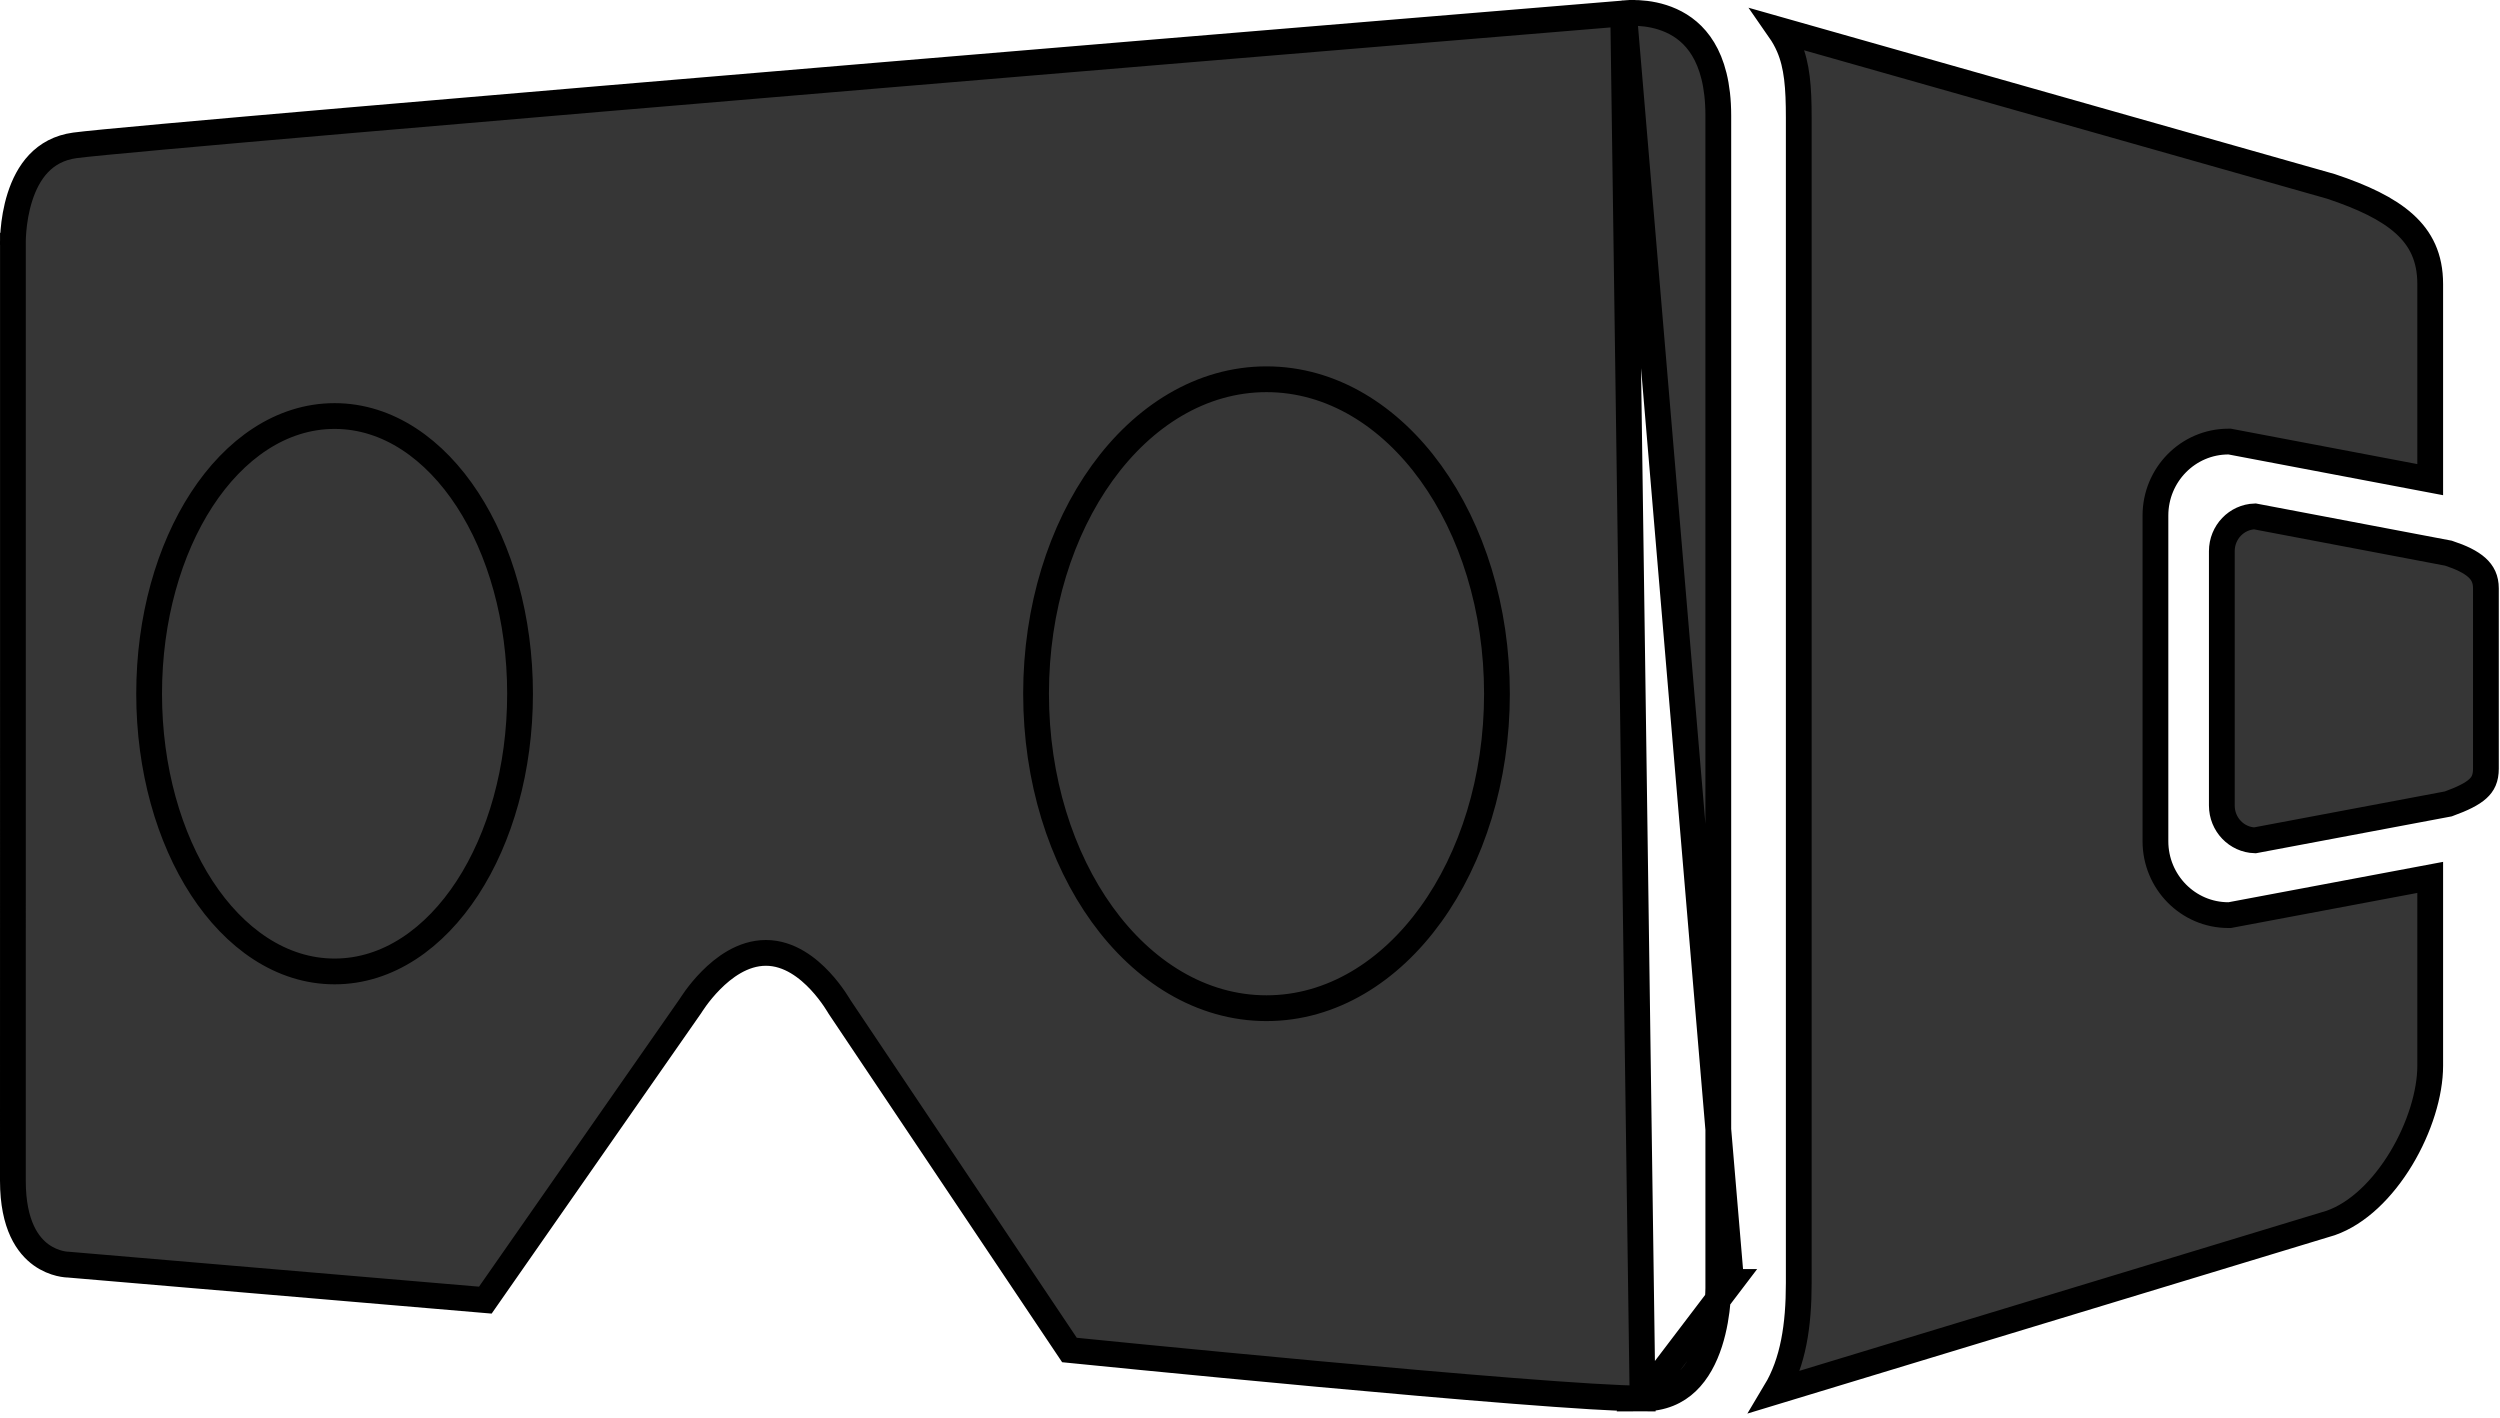
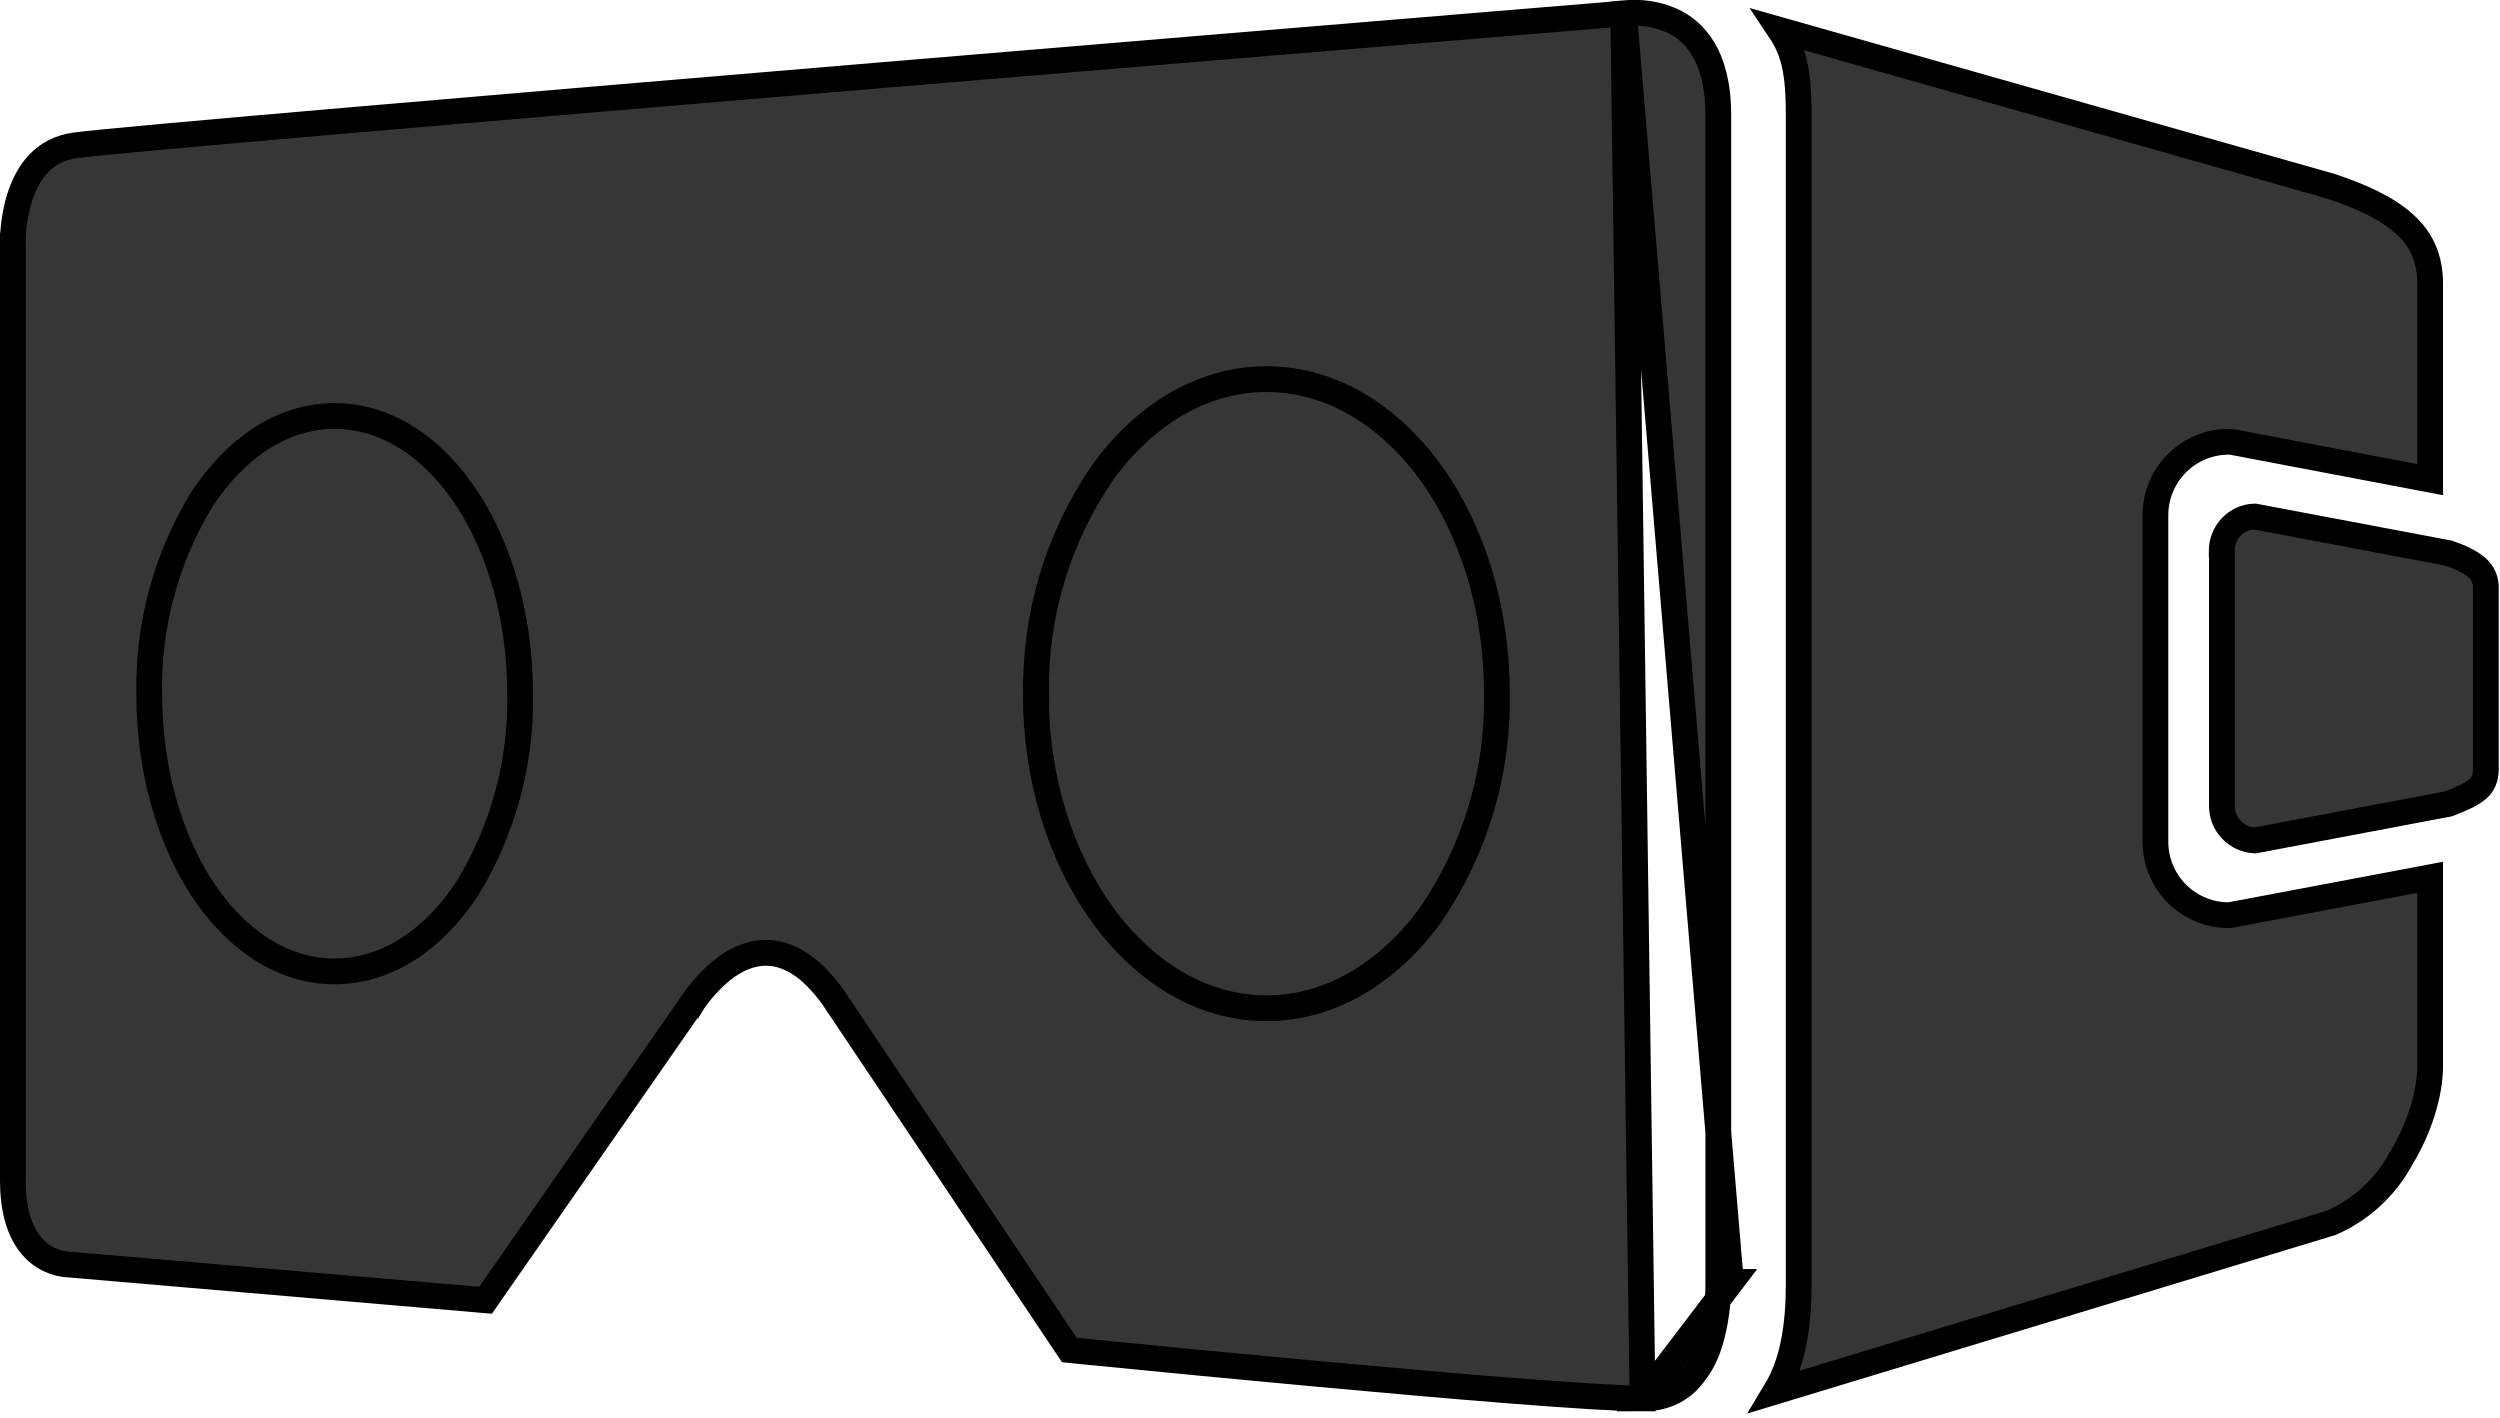
- <svg xmlns="http://www.w3.org/2000/svg" width="97" height="55" viewBox="0 0 97 55" fill="none">
-   <path d="M62.98 0.522L62.938 0.024C62.98 0.522 62.979 0.522 62.979 0.522L62.977 0.522L62.969 0.523L62.938 0.526L62.816 0.536L62.337 0.575L60.52 0.726C58.953 0.855 56.71 1.041 54.01 1.265C48.61 1.713 41.378 2.315 34.053 2.93C19.388 4.161 4.386 5.439 2.906 5.64C1.682 5.807 1.08 6.686 0.773 7.644C0.621 8.12 0.552 8.591 0.522 8.946C0.507 9.122 0.502 9.268 0.5 9.367C0.5 9.417 0.5 9.455 0.5 9.48L0.501 9.507L0.501 9.512L0.501 9.512L0.501 9.513L0.501 9.513L0.501 9.513L0.501 9.522L0.501 9.532L0.001 9.532C0.501 9.532 0.501 9.532 0.501 9.532V9.533L0.501 9.538L0.501 9.556L0.501 9.625L0.501 9.898L0.501 10.937L0.501 14.674L0.501 26.268L0.5 45.812C0.5 47.554 1.096 48.327 1.593 48.687C1.854 48.876 2.116 48.971 2.312 49.019C2.409 49.043 2.489 49.054 2.541 49.06C2.567 49.063 2.586 49.064 2.596 49.065L2.604 49.065H2.605L2.605 49.065L2.605 49.065L2.622 49.065L2.642 49.067L18.831 50.445L26.795 39.025L26.803 39.012C26.813 38.996 26.827 38.974 26.846 38.946C26.883 38.89 26.936 38.812 27.004 38.718C27.14 38.533 27.338 38.285 27.586 38.035C28.06 37.555 28.81 36.972 29.717 36.972C30.633 36.972 31.366 37.571 31.823 38.062C32.062 38.318 32.25 38.572 32.379 38.761C32.444 38.856 32.494 38.935 32.529 38.993C32.538 39.008 32.546 39.021 32.553 39.033C32.56 39.044 32.565 39.053 32.57 39.061L32.575 39.069L41.495 52.38L42.079 52.438C42.602 52.491 43.354 52.565 44.268 52.655C46.096 52.834 48.57 53.072 51.157 53.311C56.348 53.789 61.947 54.263 63.731 54.263L62.98 0.522ZM62.98 0.522L62.995 0.521M62.98 0.522L62.995 0.521M67.17 49.739H66.67V49.748L66.671 49.757L66.671 49.757L66.671 49.758L66.671 49.758L66.671 49.766L66.672 49.802C66.672 49.834 66.672 49.884 66.671 49.948C66.67 50.075 66.663 50.26 66.645 50.482C66.608 50.93 66.522 51.517 66.335 52.097C66.147 52.679 65.864 53.223 65.453 53.616C65.053 53.998 64.509 54.263 63.731 54.263L67.17 49.739ZM67.17 49.739C66.67 49.739 66.67 49.739 66.67 49.739V49.737V49.735V49.732V49.727V49.722V49.717V49.71V49.702V49.694V49.684V49.674V49.663V49.65V49.637V49.624V49.609V49.593V49.577V49.559V49.541V49.522V49.503V49.482V49.46V49.438V49.415V49.391V49.366V49.34V49.314V49.286V49.258V49.23V49.2V49.169V49.138V49.106V49.073V49.039V49.005V48.969V48.933V48.897V48.859V48.821V48.782V48.742V48.701V48.66V48.617V48.575V48.531V48.487V48.441V48.396V48.349V48.302V48.254V48.205V48.155V48.105V48.054V48.003V47.95V47.897V47.844V47.789V47.734V47.678V47.622V47.565V47.507V47.449V47.389V47.33V47.269V47.208V47.146V47.084V47.02V46.957V46.892V46.827V46.761V46.695V46.628V46.561V46.492V46.424V46.354V46.284V46.213V46.142V46.07V45.998V45.925V45.851V45.777V45.702V45.627V45.551V45.474V45.397V45.319V45.241V45.162V45.083V45.003V44.922V44.841V44.759V44.677V44.595V44.511V44.428V44.343V44.258V44.173V44.087V44.001V43.914V43.827V43.739V43.65V43.561V43.472V43.382V43.292V43.201V43.109V43.018V42.925V42.833V42.739V42.646V42.551V42.457V42.362V42.266V42.17V42.074V41.977V41.88V41.782V41.684V41.585V41.486V41.387V41.287V41.187V41.086V40.985V40.883V40.781V40.679V40.576V40.473V40.37V40.266V40.161V40.057V39.952V39.846V39.741V39.635V39.528V39.421V39.314V39.207V39.099V38.991V38.882V38.773V38.664V38.554V38.444V38.334V38.224V38.113V38.002V37.89V37.778V37.666V37.554V37.441V37.328V37.215V37.102V36.988V36.873V36.759V36.645V36.529V36.414V36.299V36.183V36.067V35.951V35.834V35.718V35.601V35.483V35.366V35.248V35.13V35.012V34.894V34.775V34.657V34.538V34.418V34.299V34.179V34.059V33.939V33.819V33.699V33.578V33.457V33.336V33.215V33.094V32.972V32.851V32.729V32.607V32.485V32.363V32.24V32.118V31.995V31.872V31.749V31.626V31.503V31.379V31.256V31.132V31.009V30.885V30.761V30.637V30.512V30.388V30.264V30.14V30.015V29.89V29.766V29.641V29.516V29.391V29.266V29.141V29.016V28.891V28.766V28.64V28.515V28.39V28.264V28.139V28.013V27.888V27.762V27.637V27.511V27.385V27.26V27.134V27.009V26.883V26.757V26.632V26.506V26.38V26.255V26.129V26.003V25.878V25.752V25.627V25.501V25.376V25.251V25.125V25V24.875V24.75V24.624V24.499V24.374V24.249V24.124V24V23.875V23.75V23.626V23.501V23.377V23.252V23.128V23.004V22.88V22.756V22.632V22.509V22.385V22.262V22.138V22.015V21.892V21.769V21.646V21.524V21.401V21.279V21.157V21.035V20.913V20.791V20.669V20.548V20.427V20.306V20.185V20.064V19.944V19.823V19.703V19.583V19.463V19.344V19.225V19.105V18.987V18.868V18.749V18.631V18.513V18.395V18.278V18.16V18.043V17.926V17.81V17.693V17.577V17.461V17.346V17.23V17.115V17V16.886V16.772V16.658V16.544V16.43V16.317V16.204V16.092V15.98V15.868V15.756V15.645V15.534V15.423V15.313V15.203V15.093V14.983V14.874V14.766V14.657V14.549V14.441V14.334V14.227V14.12V14.014V13.908V13.803V13.697V13.592V13.488V13.384V13.28V13.177V13.074V12.972V12.869V12.768V12.666V12.565V12.465V12.365V12.265V12.166V12.067V11.969V11.871V11.773V11.676V11.579V11.483V11.387V11.292V11.197V11.103V11.009V10.915V10.822V10.729V10.637V10.546V10.455V10.364V10.274V10.184V10.095V10.006V9.918V9.83V9.743V9.657V9.57V9.485V9.4V9.315V9.231V9.148V9.065V8.982V8.9V8.819V8.738V8.658V8.578V8.499V8.42V8.342V8.265V8.188V8.112V8.036V7.961V7.886V7.812V7.739V7.666V7.594V7.522V7.451V7.381V7.311V7.242V7.173V7.105V7.038V6.971V6.905V6.84V6.775V6.711V6.647V6.585V6.522V6.461V6.4V6.34V6.28V6.221V6.163V6.106V6.049V5.993V5.937V5.882V5.828V5.775V5.722V5.67V5.619V5.568V5.519V5.469V5.421V5.373V5.326V5.28V5.234V5.19V5.146V5.102V5.06V5.018V4.977V4.937V4.897V4.858V4.82V4.783V4.747V4.711V4.676V4.642V4.608V4.576V4.544V4.513V4.483C66.67 3.282 66.421 2.463 66.081 1.902C65.744 1.344 65.298 1.008 64.848 0.804C64.392 0.597 63.929 0.525 63.573 0.506C63.397 0.496 63.251 0.5 63.151 0.506C63.101 0.509 63.063 0.513 63.039 0.515C63.027 0.517 63.019 0.518 63.014 0.518L63.011 0.519M67.17 49.739L63.011 0.519M63.011 0.519L63.011 0.519M63.011 0.519L63.011 0.519M62.995 0.521L63.01 0.519M62.995 0.521L63.01 0.519M63.01 0.519L63.01 0.519M63.01 0.519L63.01 0.519M63.01 0.519L63.01 0.519M63.01 0.519L63.01 0.519M63.01 0.519L63.011 0.519M63.01 0.519L63.011 0.519M86.56 17.142L86.513 17.133H86.466C84.893 17.133 83.631 18.425 83.631 20.003V32.639C83.631 34.216 84.893 35.509 86.467 35.507L86.513 35.507L86.559 35.498L94.292 34.043V41.353C94.292 42.42 93.879 43.766 93.164 44.952C92.448 46.138 91.481 47.083 90.436 47.45L68.892 53.992C69.577 52.848 69.792 51.43 69.792 49.78V4.571C69.792 3.39 69.728 2.547 69.413 1.814C69.314 1.583 69.193 1.369 69.049 1.162L90.443 7.233C91.668 7.643 92.634 8.094 93.291 8.688C93.927 9.262 94.292 9.986 94.292 11.02V18.61L86.56 17.142ZM86.207 21.386C86.207 20.648 86.783 20.059 87.488 20.036L95.004 21.464C95.498 21.627 95.863 21.805 96.103 22.021C96.326 22.223 96.453 22.466 96.453 22.83V29.823C96.453 30.203 96.339 30.423 96.138 30.605C95.911 30.812 95.549 30.989 94.997 31.191L87.489 32.605C86.783 32.582 86.207 31.993 86.207 31.254V21.386ZM5.786 26.917C5.786 29.837 6.557 32.503 7.829 34.455C9.098 36.402 10.909 37.692 12.982 37.692C15.056 37.692 16.867 36.402 18.136 34.455C19.408 32.503 20.178 29.837 20.178 26.917C20.178 23.997 19.408 21.331 18.136 19.379C16.867 17.431 15.056 16.142 12.982 16.142C10.909 16.142 9.098 17.431 7.829 19.379C6.557 21.331 5.786 23.997 5.786 26.917ZM40.199 26.917C40.199 30.241 41.171 33.272 42.766 35.483C44.361 37.694 46.608 39.118 49.14 39.118C51.673 39.118 53.92 37.694 55.515 35.483C57.111 33.272 58.082 30.241 58.082 26.917C58.082 23.592 57.111 20.562 55.515 18.35C53.92 16.139 51.673 14.715 49.14 14.715C46.609 14.715 44.362 16.139 42.767 18.35C41.171 20.562 40.199 23.592 40.199 26.917Z" fill="#363636" stroke="black" />
+ <svg xmlns="http://www.w3.org/2000/svg" width="97" height="55" fill="none" viewBox="0 0 97 55">
+   <path fill="#363636" stroke="#000" d="m62.98.52-.04-.5.04.5h-.04l-.12.02-.48.04-1.82.15a25124.01 25124.01 0 0 0-26.47 2.2C19.4 4.16 4.4 5.43 2.91 5.64c-1.23.17-1.83 1.05-2.14 2A6 6 0 0 0 .5 9.48v.05H0h.5v36.28c0 1.74.6 2.52 1.1 2.88a2.06 2.06 0 0 0 1 .37h.04l16.2 1.39 7.95-11.43h.01a4.02 4.02 0 0 1 .2-.3c.14-.19.34-.44.59-.69.47-.48 1.22-1.06 2.13-1.06.91 0 1.65.6 2.1 1.1a5.97 5.97 0 0 1 .7.92l.03.04.02.03 8.92 13.32.59.06a1305.73 1305.73 0 0 0 9.08.87c5.19.48 10.79.95 12.57.95L62.98.52Zm0 0H63m-.02 0H63m4.17 49.22h-.5v.06a5.57 5.57 0 0 1-.03.68 7.32 7.32 0 0 1-.3 1.62 3.63 3.63 0 0 1-.89 1.52c-.4.38-.94.64-1.72.64l3.44-4.52Zm0 0h-.5V4.47c0-1.2-.25-2.02-.59-2.58-.34-.56-.78-.9-1.23-1.1A3.58 3.58 0 0 0 63 .52m4.16 49.22L63.01.52m-.01 0H63m-.01 0H63m23.55 16.62h-.09A2.85 2.85 0 0 0 83.63 20v12.64a2.85 2.85 0 0 0 2.84 2.87h.04l.05-.01 7.73-1.46v7.31c0 1.07-.41 2.42-1.13 3.6a5.64 5.64 0 0 1-2.72 2.5l-21.55 6.54c.69-1.14.9-2.56.9-4.21V4.58c0-1.19-.06-2.03-.38-2.77-.1-.23-.22-.44-.36-.65l21.4 6.07c1.22.41 2.18.86 2.84 1.46.64.57 1 1.3 1 2.33v7.59l-7.73-1.47Zm-.35 4.25c0-.74.57-1.33 1.28-1.35L95 21.46c.5.17.86.35 1.1.56a1 1 0 0 1 .35.81v7c0 .37-.11.6-.31.78-.23.2-.6.38-1.14.58l-7.51 1.42a1.34 1.34 0 0 1-1.28-1.36V21.4ZM5.79 26.92c0 2.92.77 5.58 2.04 7.54 1.27 1.94 3.08 3.23 5.15 3.23 2.08 0 3.89-1.29 5.16-3.23a13.96 13.96 0 0 0 2.04-7.54c0-2.92-.77-5.59-2.04-7.54-1.27-1.95-3.08-3.24-5.16-3.24-2.07 0-3.88 1.3-5.15 3.24a13.96 13.96 0 0 0-2.04 7.54Zm34.4 0c0 3.32.98 6.35 2.58 8.56 1.6 2.21 3.84 3.64 6.37 3.64 2.53 0 4.78-1.43 6.38-3.64a14.74 14.74 0 0 0 2.56-8.56c0-3.33-.97-6.36-2.56-8.57-1.6-2.21-3.85-3.64-6.38-3.64s-4.78 1.43-6.37 3.64a14.74 14.74 0 0 0-2.57 8.57Z" />
</svg>
